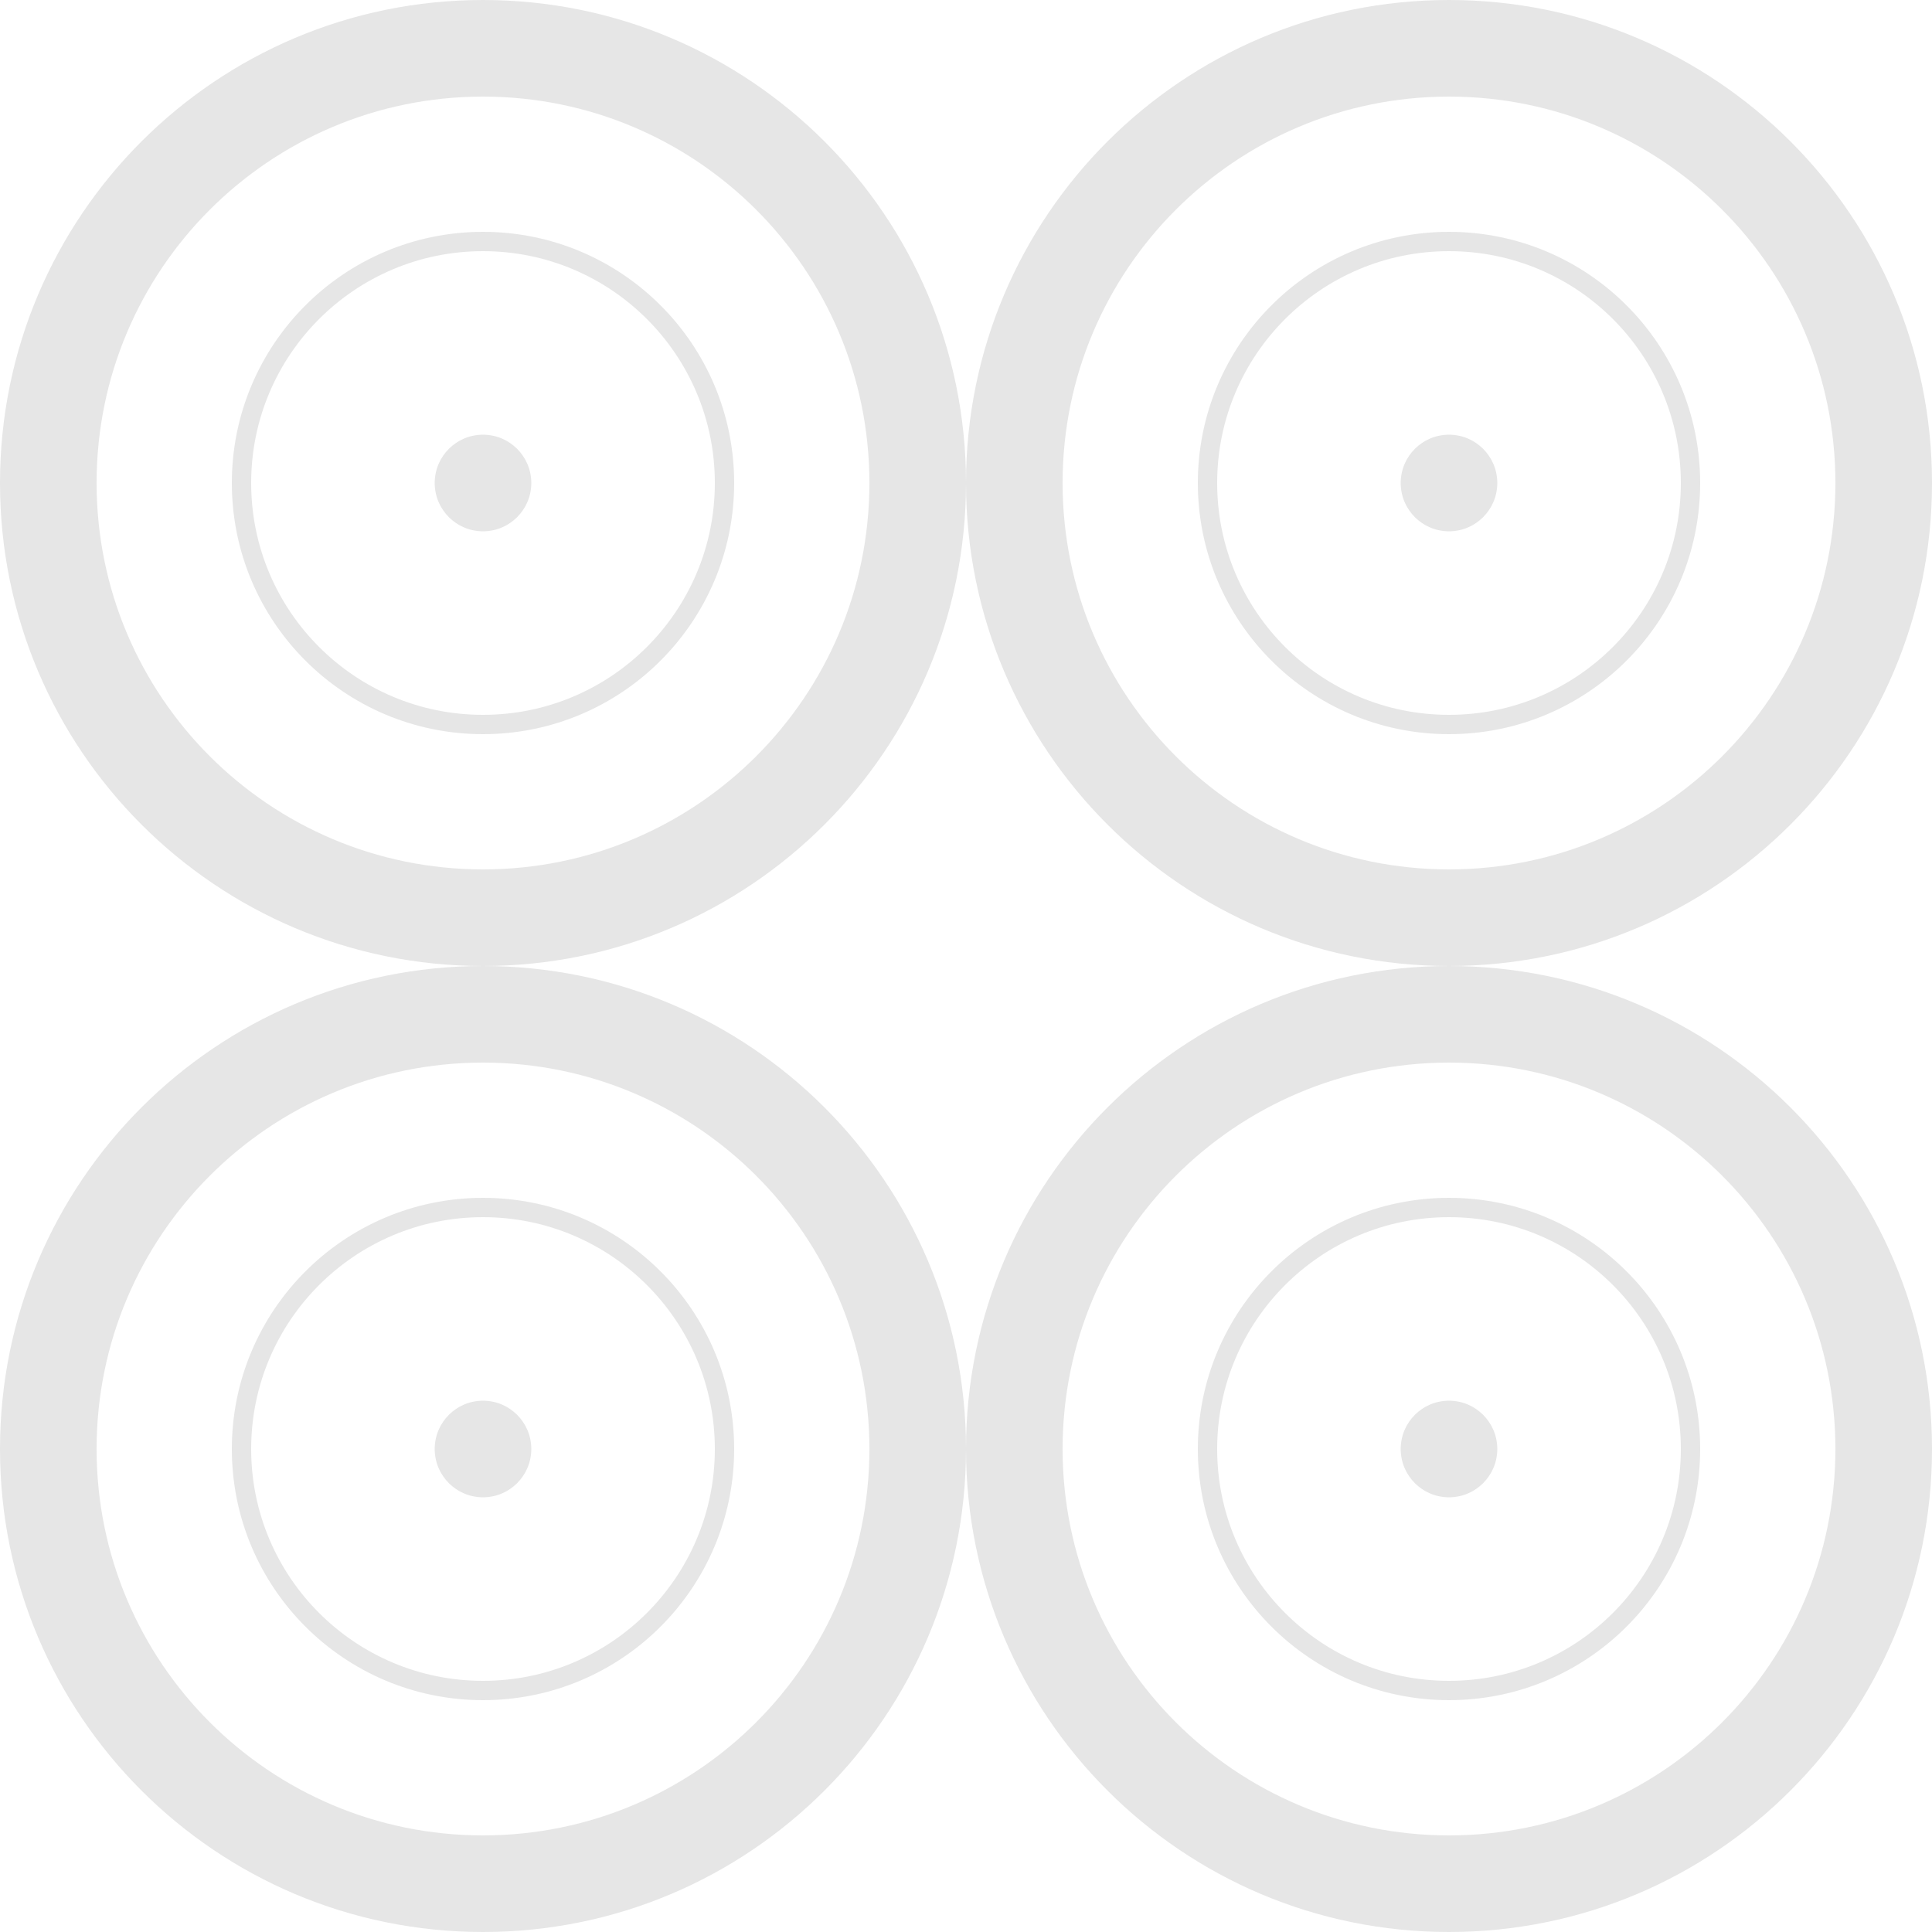
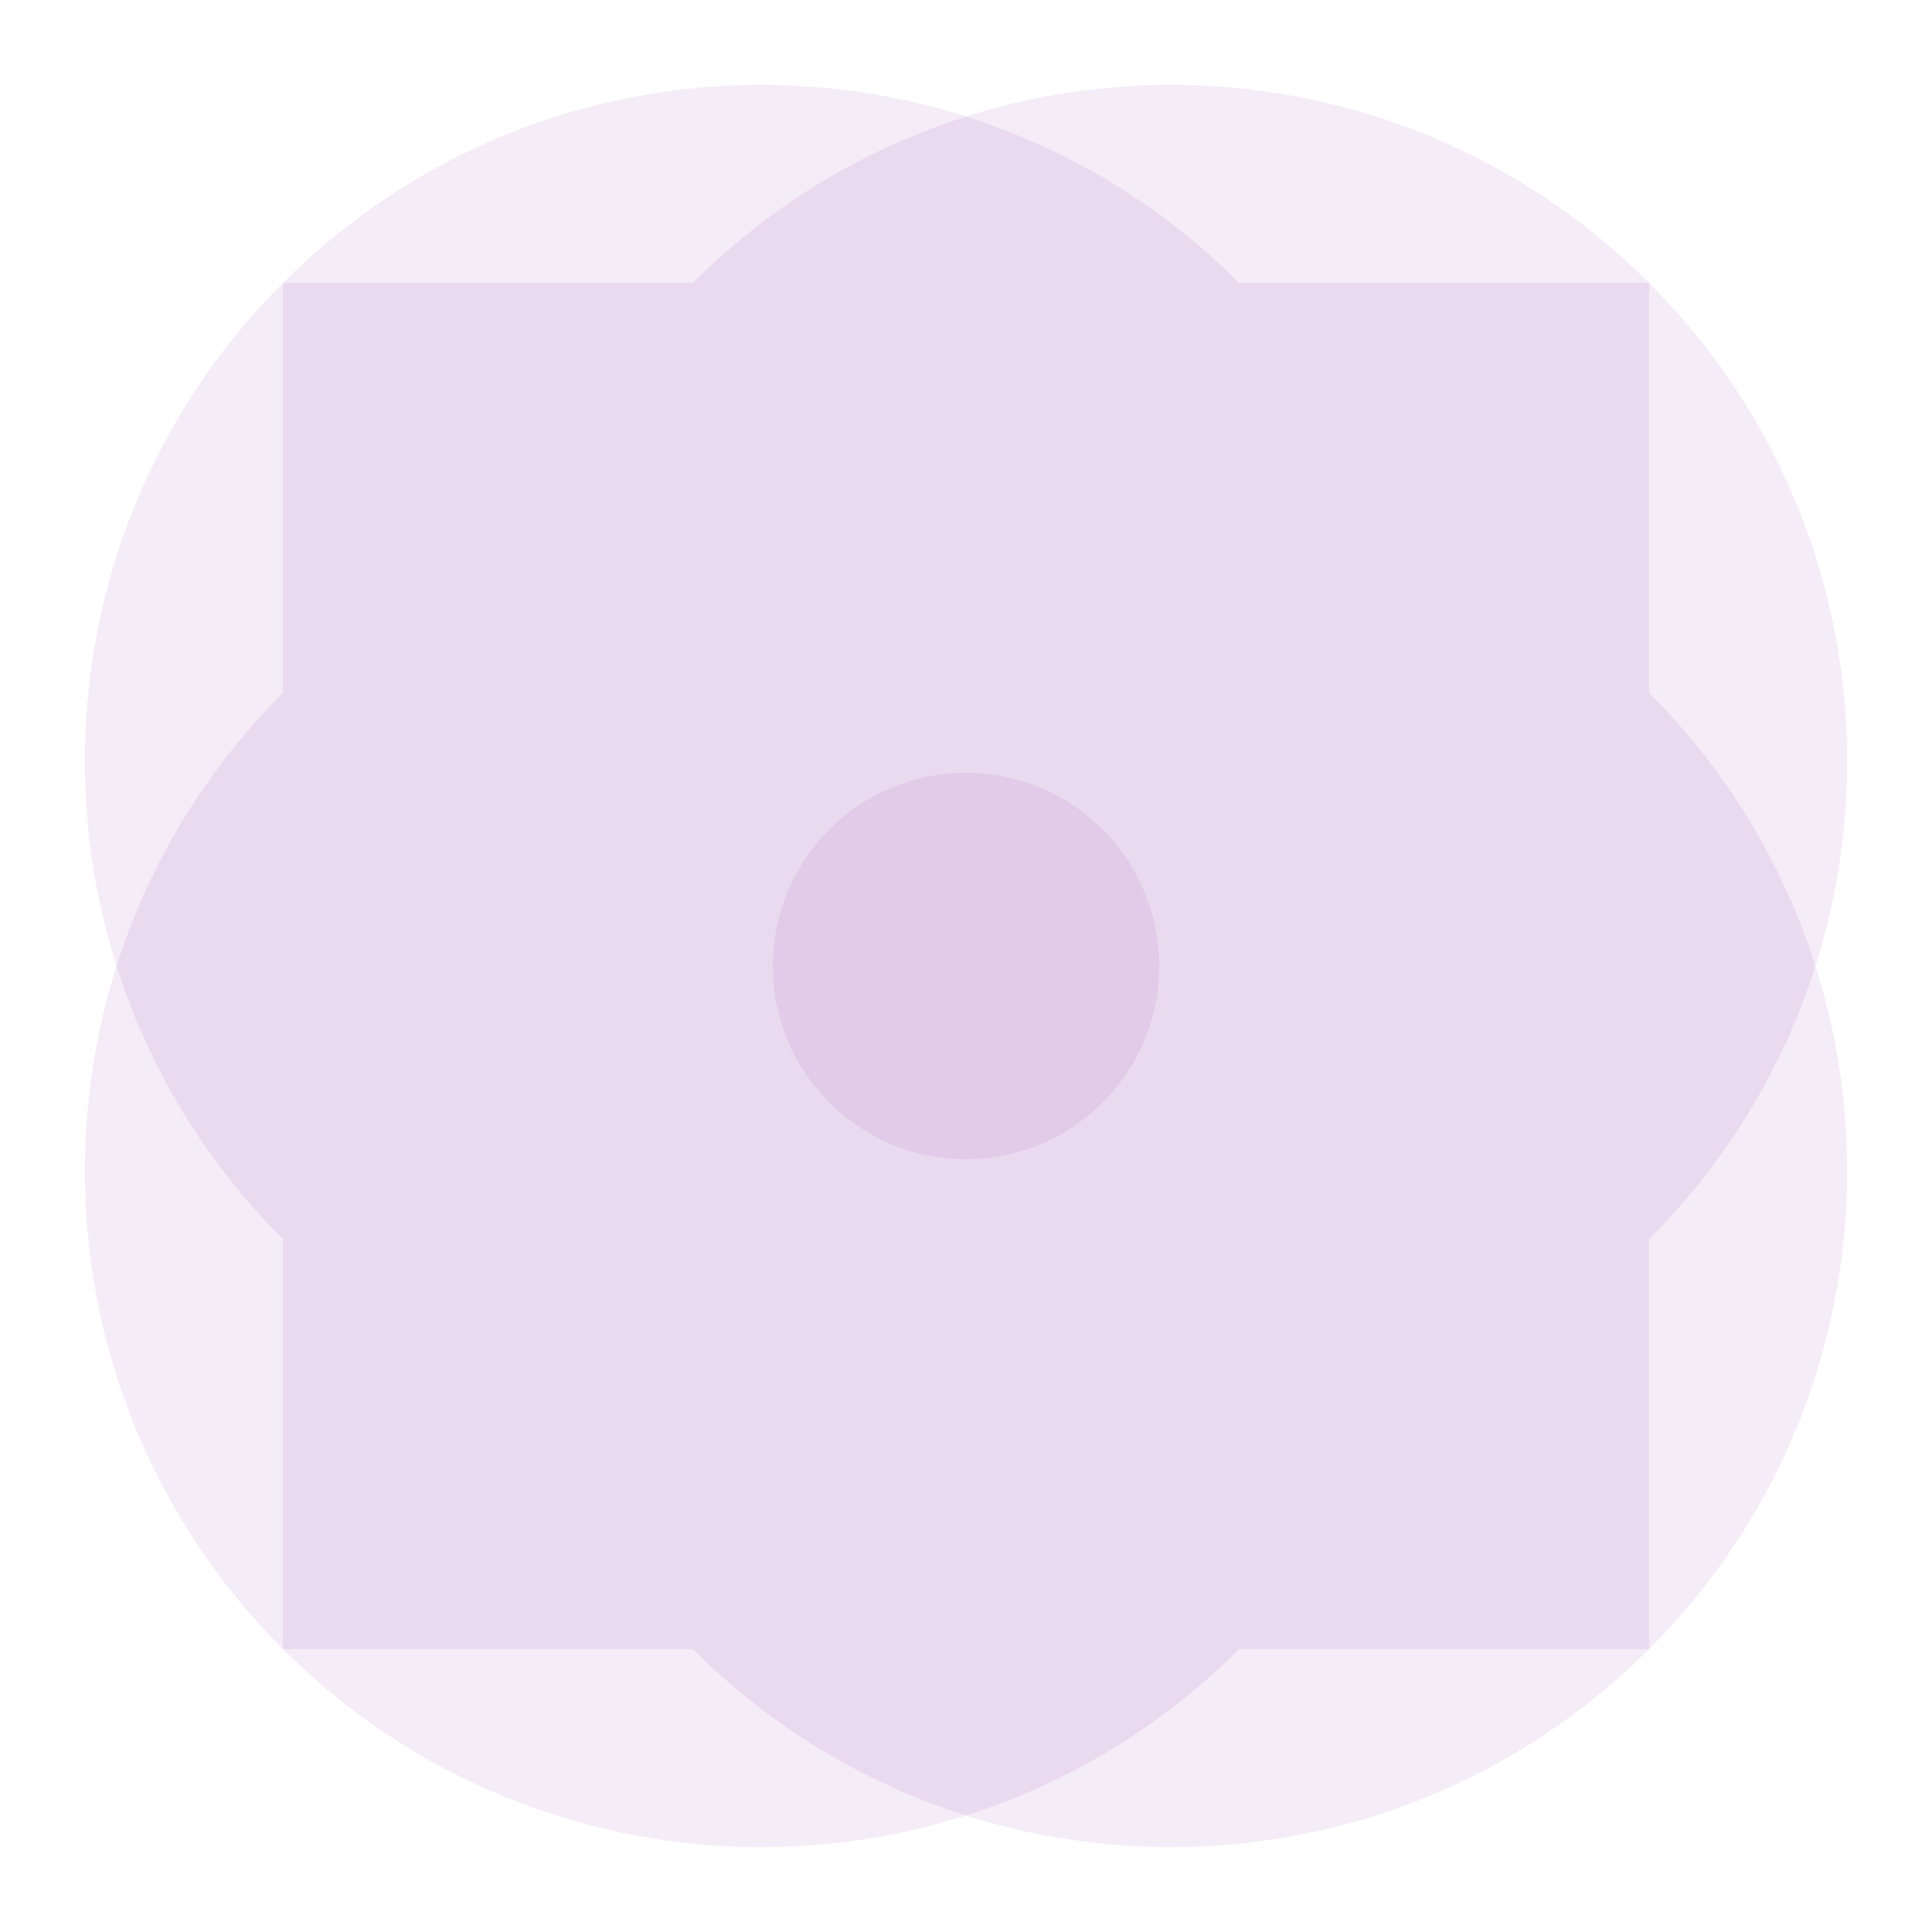
<svg xmlns="http://www.w3.org/2000/svg" width="100" height="100" viewBox="0 0 100 100">
  <defs>
-     <pattern id="mandala" patternUnits="userSpaceOnUse" width="50" height="50">
-       <path d="M25,0 C38.807,0 50,11.193 50,25 C50,38.807 38.807,50 25,50 C11.193,50 0,38.807 0,25 C0,11.193 11.193,0 25,0 Z M25,5 C13.954,5 5,13.954 5,25 C5,36.046 13.954,45 25,45 C36.046,45 45,36.046 45,25 C45,13.954 36.046,5 25,5 Z" fill-rule="nonzero" fill="#000000" opacity="0.1" />
-       <circle cx="25" cy="25" r="12.5" stroke="#000000" stroke-width="1" fill="none" opacity="0.1" />
-       <circle cx="25" cy="25" r="2.5" fill="#000000" opacity="0.1" />
+     <pattern id="p" width="100" height="100" patternUnits="userSpaceOnUse">
+       <g fill="#8E44AD" fill-opacity="0.1">
+         <path d="M50 0 l-15 15 a20 20 0 0 0 0 70 l15 15 l15 -15 a20 20 0 0 0 0 -70 z" transform="rotate(45 50 50)" />
+         <path d="M50 0 l-15 15 a20 20 0 0 0 0 70 l15 15 l15 -15 a20 20 0 0 0 0 -70 z" transform="rotate(-45 50 50)" />
+         <circle cx="50" cy="50" r="10" />
+       </g>
    </pattern>
  </defs>
-   <rect width="100" height="100" fill="url(#mandala)" />
+   <rect width="100" height="100" fill="url(#p)" />
</svg>
